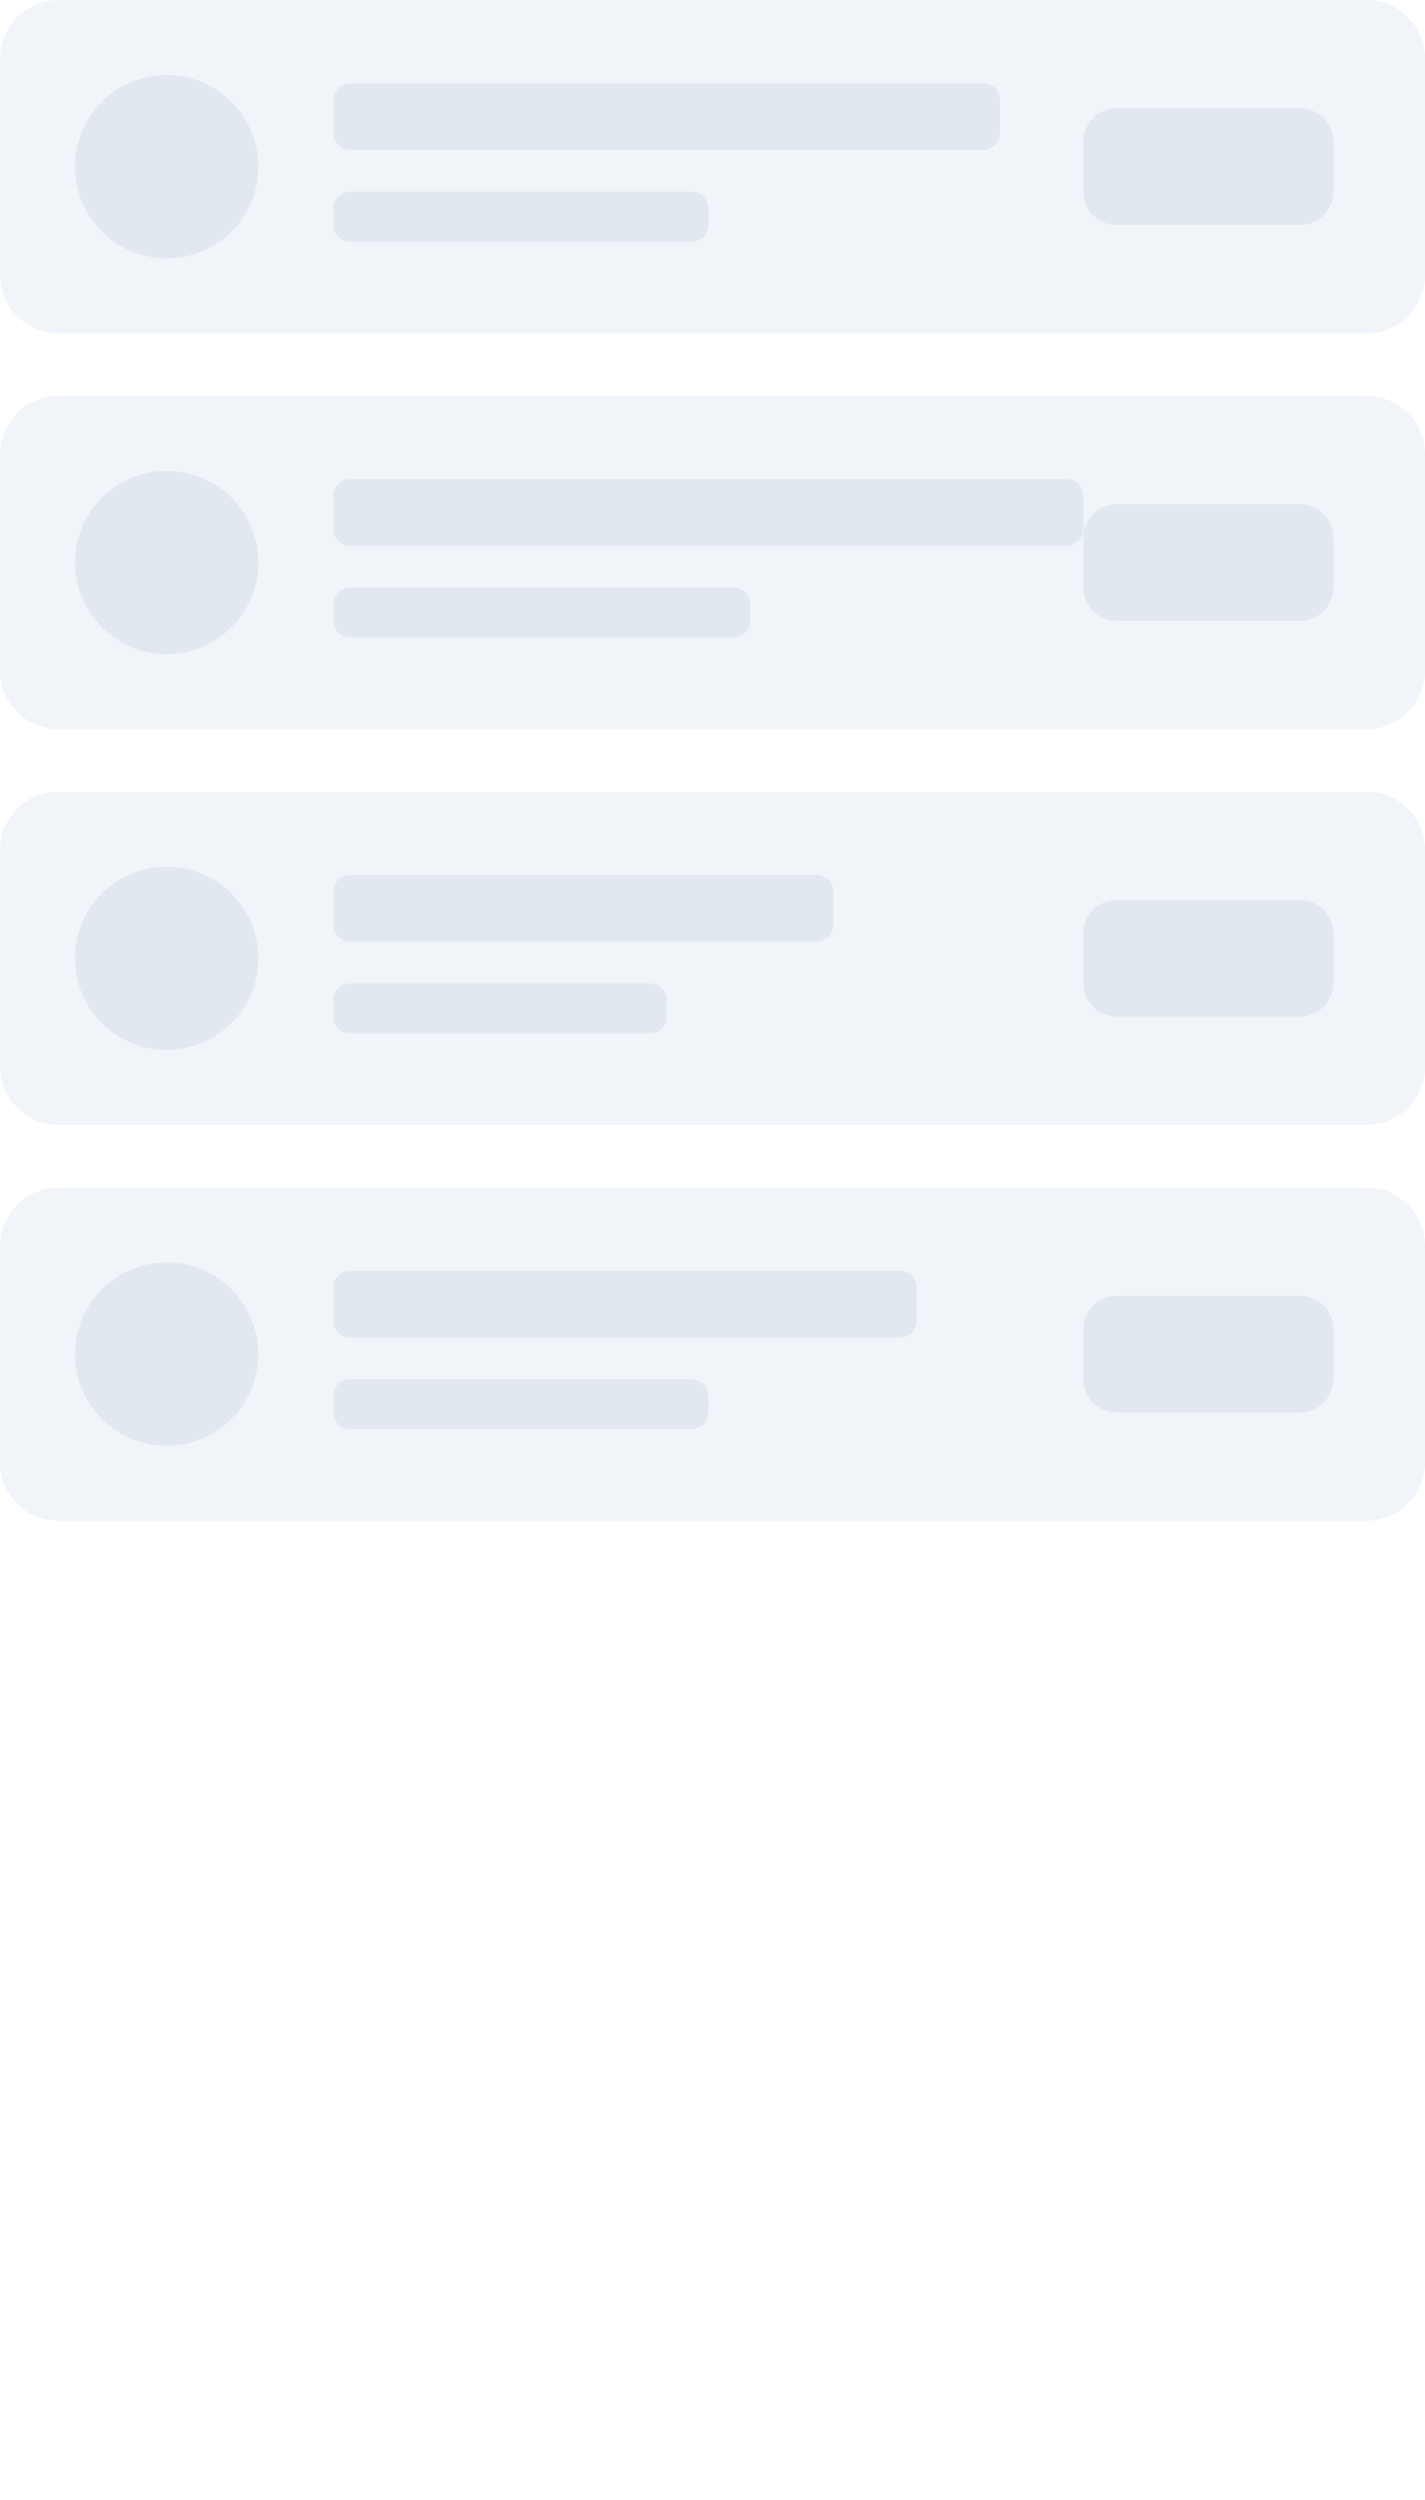
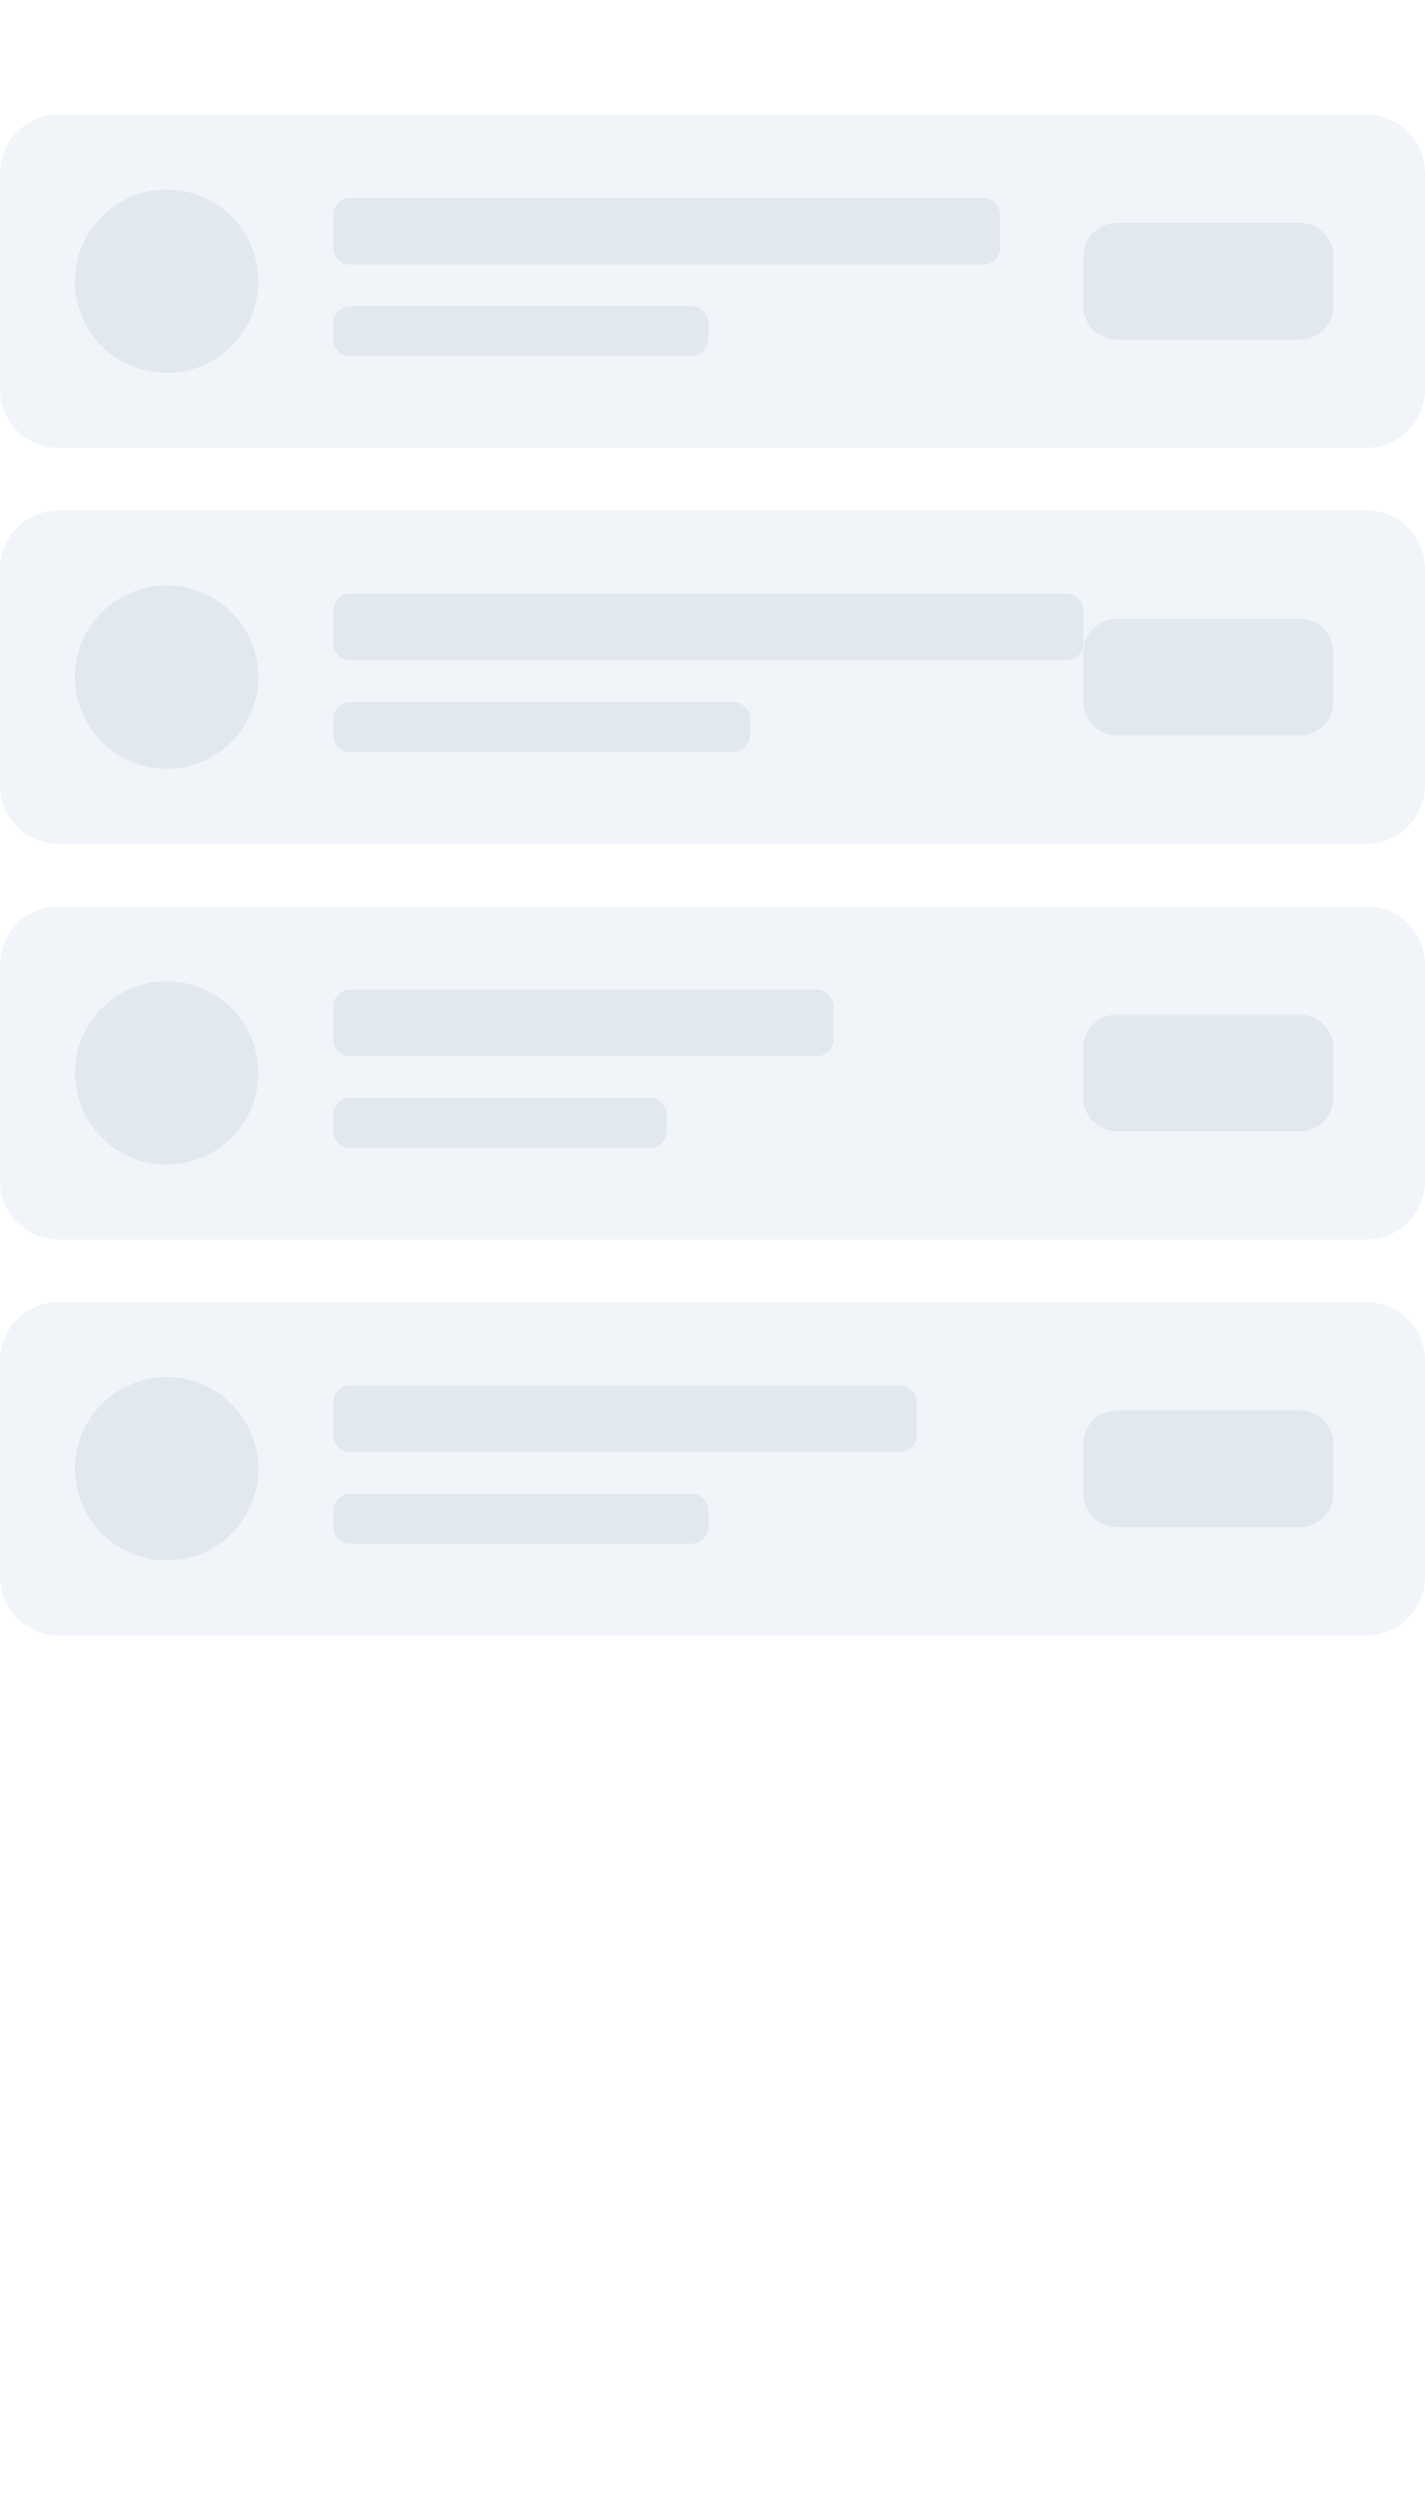
- <svg xmlns="http://www.w3.org/2000/svg" width="342" height="600" viewBox="0 0 342 600" fill="none">
-   <rect x="0" y="0" width="342" height="80" rx="14" fill="#F1F5F9" />
-   <circle cx="40" cy="40" r="22" fill="#E2E8F0" />
-   <rect x="80" y="20" width="160" height="16" rx="4" fill="#E2E8F0" />
-   <rect x="80" y="46" width="90" height="12" rx="4" fill="#E2E8F0" />
-   <rect x="260" y="26" width="60" height="28" rx="8" fill="#E2E8F0" />
-   <rect x="0" y="95" width="342" height="80" rx="14" fill="#F1F5F9" />
-   <circle cx="40" cy="135" r="22" fill="#E2E8F0" />
-   <rect x="80" y="115" width="180" height="16" rx="4" fill="#E2E8F0" />
-   <rect x="80" y="141" width="100" height="12" rx="4" fill="#E2E8F0" />
-   <rect x="260" y="121" width="60" height="28" rx="8" fill="#E2E8F0" />
-   <rect x="0" y="190" width="342" height="80" rx="14" fill="#F1F5F9" />
-   <circle cx="40" cy="230" r="22" fill="#E2E8F0" />
-   <rect x="80" y="210" width="120" height="16" rx="4" fill="#E2E8F0" />
-   <rect x="80" y="236" width="80" height="12" rx="4" fill="#E2E8F0" />
-   <rect x="260" y="216" width="60" height="28" rx="8" fill="#E2E8F0" />
-   <rect x="0" y="285" width="342" height="80" rx="14" fill="#F1F5F9" />
-   <circle cx="40" cy="325" r="22" fill="#E2E8F0" />
-   <rect x="80" y="305" width="140" height="16" rx="4" fill="#E2E8F0" />
-   <rect x="80" y="331" width="90" height="12" rx="4" fill="#E2E8F0" />
-   <rect x="260" y="311" width="60" height="28" rx="8" fill="#E2E8F0" />
+ <svg xmlns="http://www.w3.org/2000/svg" version="1.1" id="Layer_1" x="0px" y="0px" viewBox="0 0 342 600" style="enable-background:new 0 0 342 600;" xml:space="preserve">
+   <style type="text/css">
+ 	.st0{fill:#F1F5F9;}
+ 	.st1{fill:#E2E8F0;}
+ </style>
+   <path class="st0" d="M14,27.5h314c7.7,0,14,6.3,14,14v52c0,7.7-6.3,14-14,14H14c-7.7,0-14-6.3-14-14v-52C0,33.8,6.3,27.5,14,27.5z" />
+   <circle class="st1" cx="40" cy="67.5" r="22" />
+   <path class="st1" d="M84,47.5h152c2.2,0,4,1.8,4,4v8c0,2.2-1.8,4-4,4H84c-2.2,0-4-1.8-4-4v-8C80,49.3,81.8,47.5,84,47.5z" />
+   <path class="st1" d="M84,73.5h82c2.2,0,4,1.8,4,4v4c0,2.2-1.8,4-4,4H84c-2.2,0-4-1.8-4-4v-4C80,75.3,81.8,73.5,84,73.5z" />
+   <path class="st1" d="M268,53.5h44c4.4,0,8,3.6,8,8v12c0,4.4-3.6,8-8,8h-44c-4.4,0-8-3.6-8-8v-12C260,57.1,263.6,53.5,268,53.5z" />
+   <path class="st0" d="M14,122.5h314c7.7,0,14,6.3,14,14v52c0,7.7-6.3,14-14,14H14c-7.7,0-14-6.3-14-14v-52  C0,128.8,6.3,122.5,14,122.5z" />
+   <circle class="st1" cx="40" cy="162.5" r="22" />
+   <path class="st1" d="M84,142.5h172c2.2,0,4,1.8,4,4v8c0,2.2-1.8,4-4,4H84c-2.2,0-4-1.8-4-4v-8C80,144.3,81.8,142.5,84,142.5z" />
+   <path class="st1" d="M84,168.5h92c2.2,0,4,1.8,4,4v4c0,2.2-1.8,4-4,4H84c-2.2,0-4-1.8-4-4v-4C80,170.3,81.8,168.5,84,168.5z" />
+   <path class="st1" d="M268,148.5h44c4.4,0,8,3.6,8,8v12c0,4.4-3.6,8-8,8h-44c-4.4,0-8-3.6-8-8v-12C260,152.1,263.6,148.5,268,148.5z" />
+   <path class="st0" d="M14,217.5h314c7.7,0,14,6.3,14,14v52c0,7.7-6.3,14-14,14H14c-7.7,0-14-6.3-14-14v-52  C0,223.8,6.3,217.5,14,217.5z" />
+   <circle class="st1" cx="40" cy="257.5" r="22" />
+   <path class="st1" d="M84,237.5h112c2.2,0,4,1.8,4,4v8c0,2.2-1.8,4-4,4H84c-2.2,0-4-1.8-4-4v-8C80,239.3,81.8,237.5,84,237.5z" />
+   <path class="st1" d="M84,263.5h72c2.2,0,4,1.8,4,4v4c0,2.2-1.8,4-4,4H84c-2.2,0-4-1.8-4-4v-4C80,265.3,81.8,263.5,84,263.5z" />
+   <path class="st1" d="M268,243.5h44c4.4,0,8,3.6,8,8v12c0,4.4-3.6,8-8,8h-44c-4.4,0-8-3.6-8-8v-12C260,247.1,263.6,243.5,268,243.5z" />
+   <path class="st0" d="M14,312.5h314c7.7,0,14,6.3,14,14v52c0,7.7-6.3,14-14,14H14c-7.7,0-14-6.3-14-14v-52  C0,318.8,6.3,312.5,14,312.5z" />
+   <circle class="st1" cx="40" cy="352.5" r="22" />
+   <path class="st1" d="M84,332.5h132c2.2,0,4,1.8,4,4v8c0,2.2-1.8,4-4,4H84c-2.2,0-4-1.8-4-4v-8C80,334.3,81.8,332.5,84,332.5z" />
+   <path class="st1" d="M84,358.5h82c2.2,0,4,1.8,4,4v4c0,2.2-1.8,4-4,4H84c-2.2,0-4-1.8-4-4v-4C80,360.3,81.8,358.5,84,358.5z" />
+   <path class="st1" d="M268,338.5h44c4.4,0,8,3.6,8,8v12c0,4.4-3.6,8-8,8h-44c-4.4,0-8-3.6-8-8v-12C260,342.1,263.6,338.5,268,338.5z" />
</svg>
